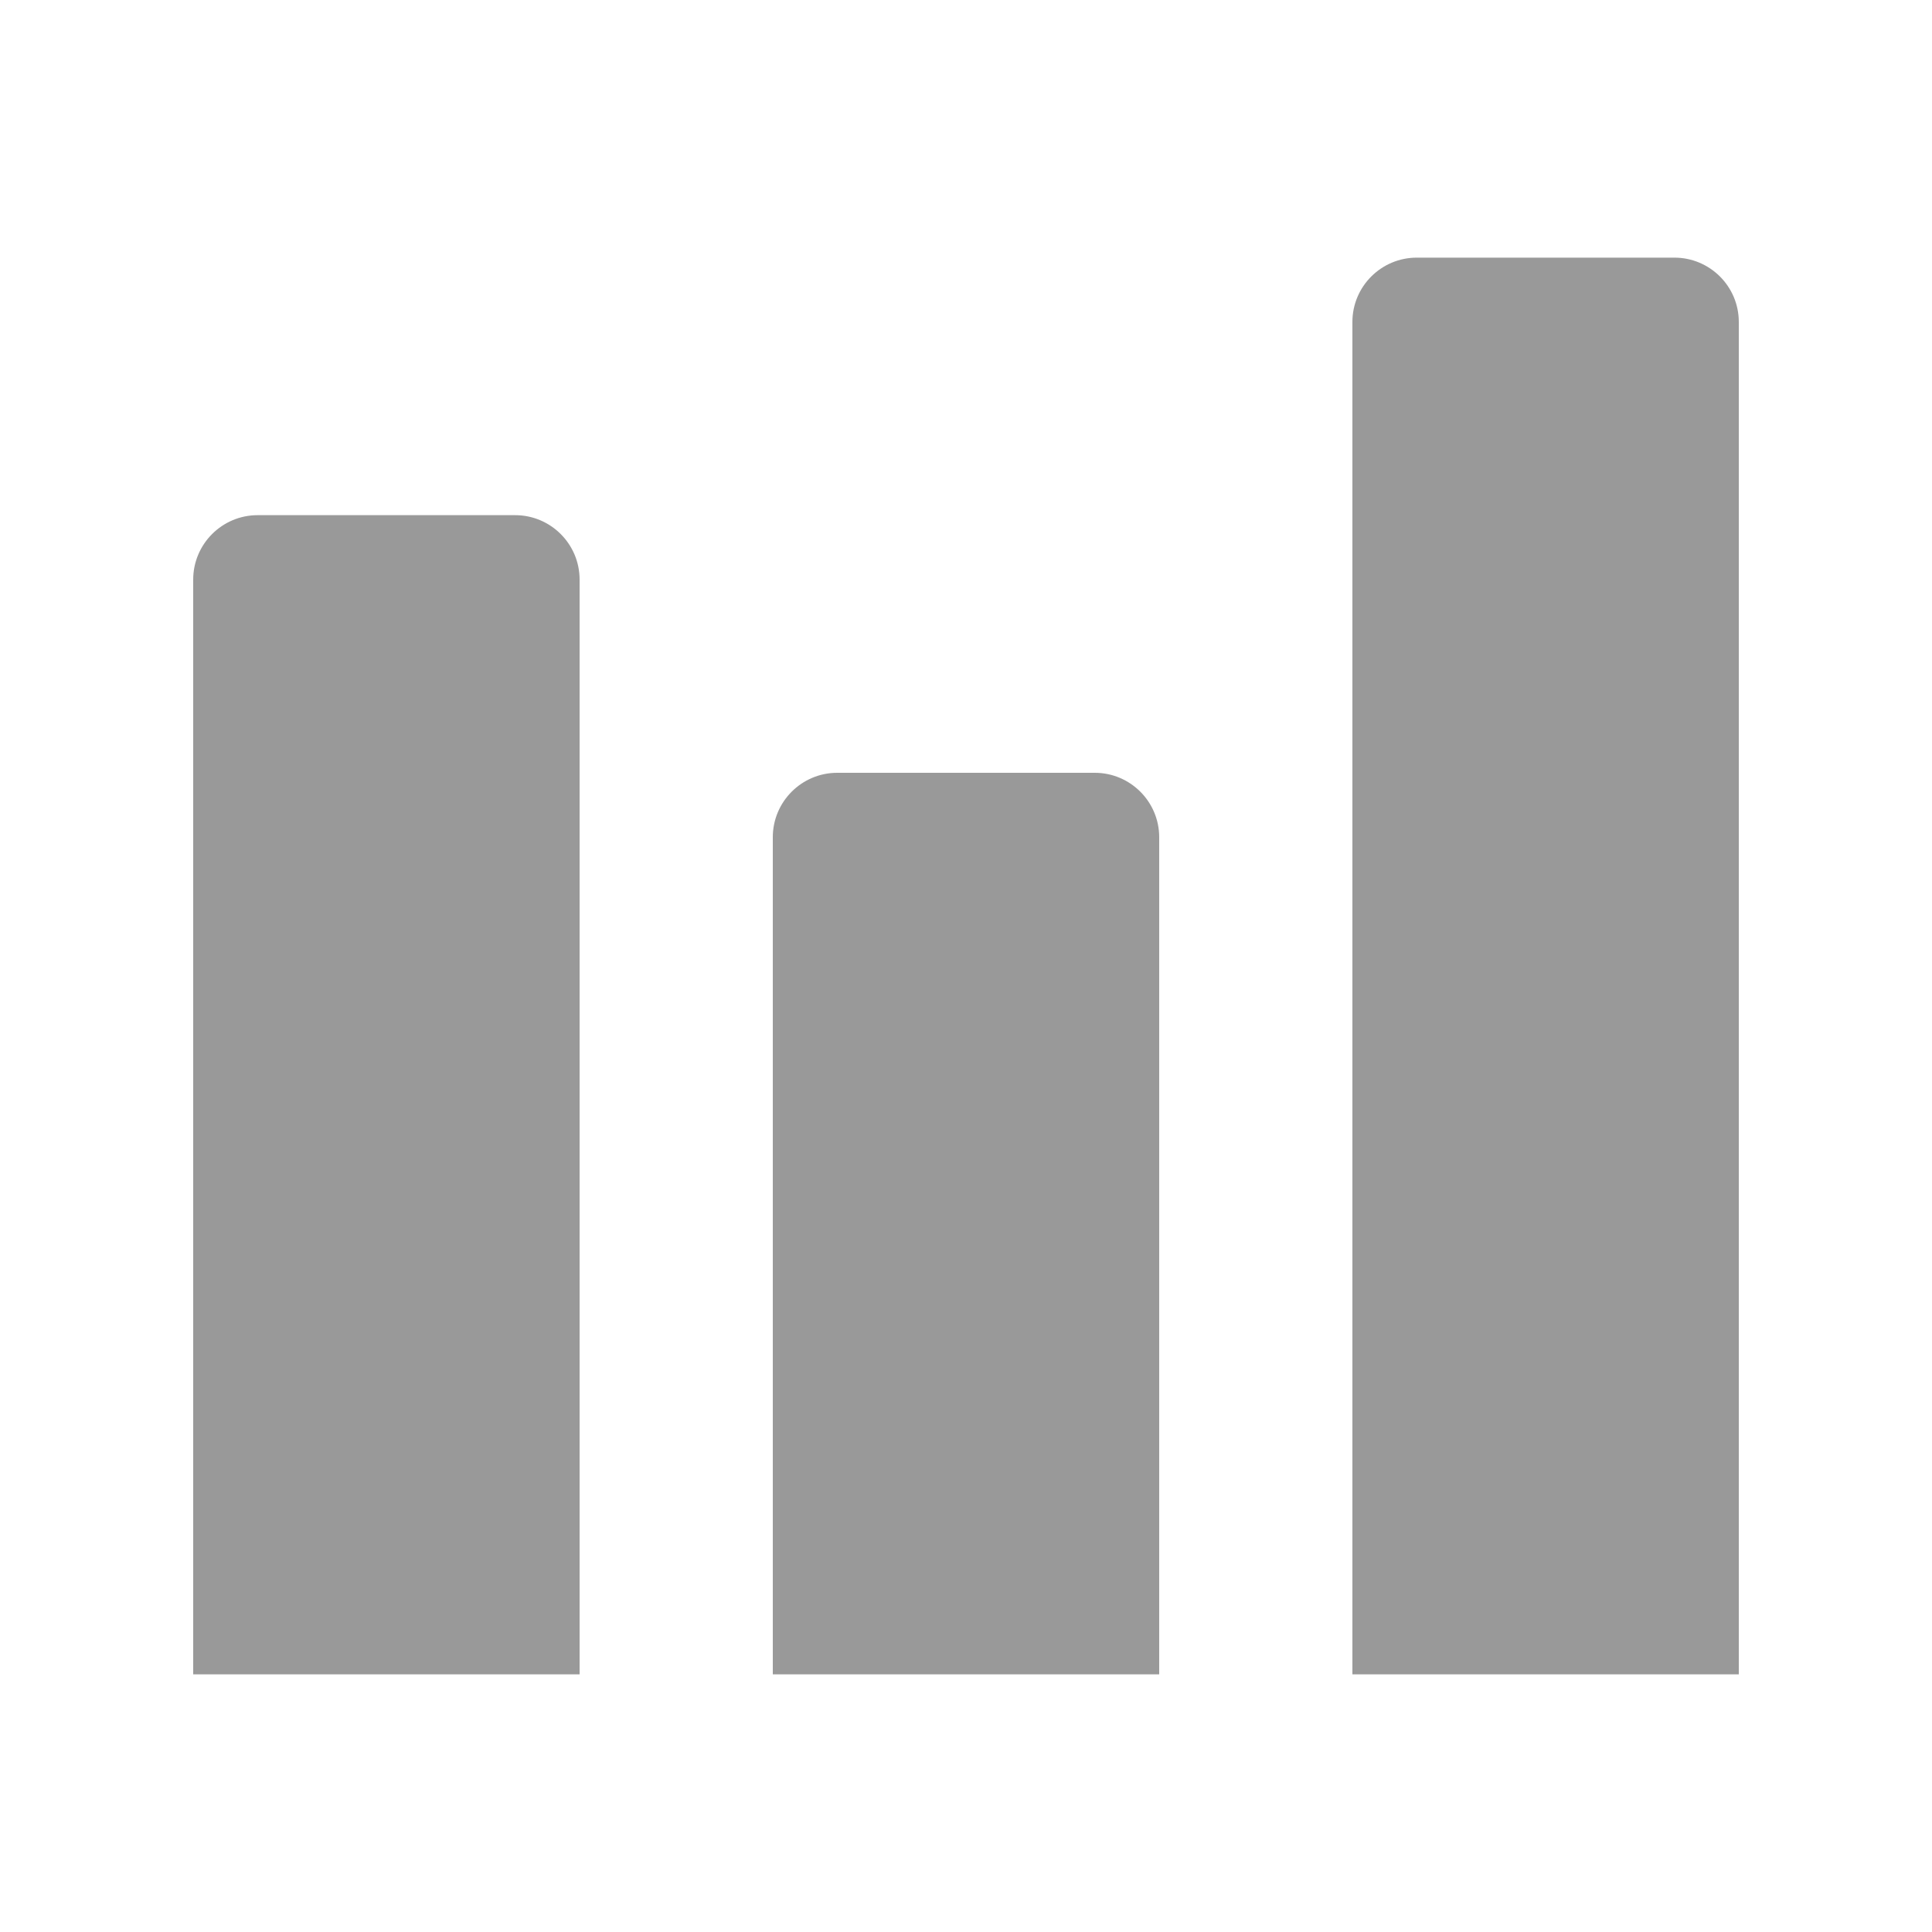
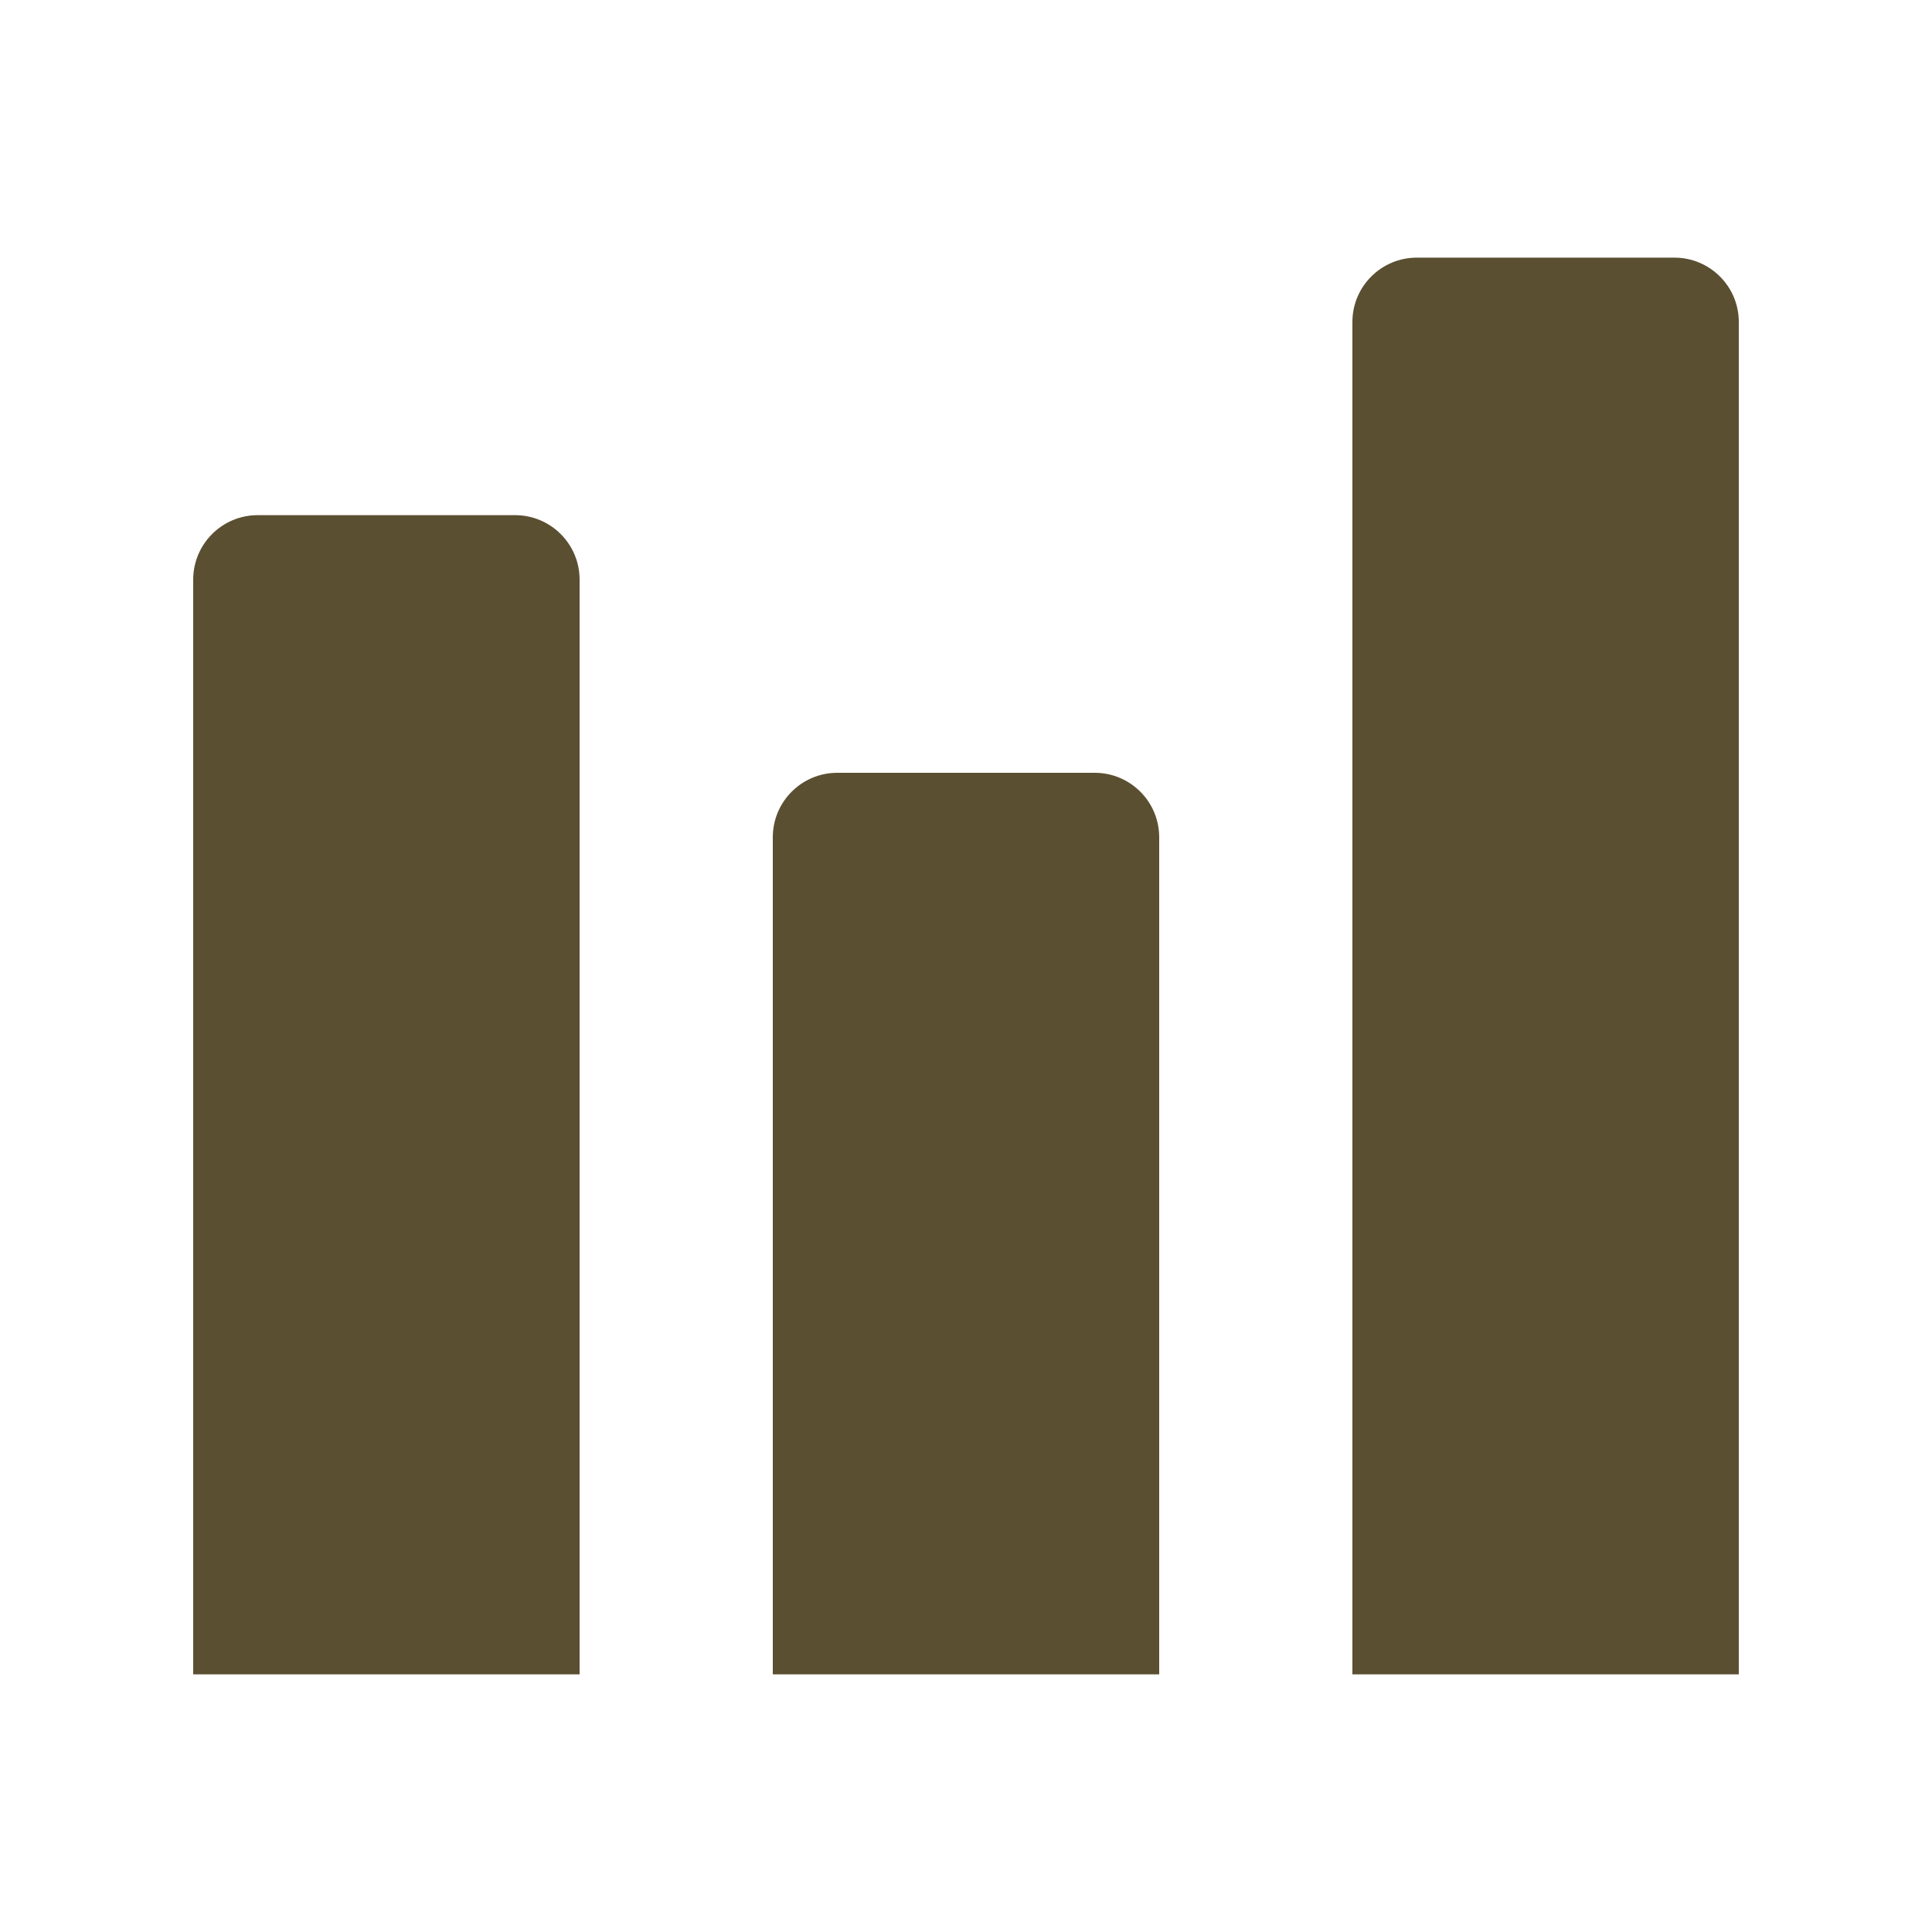
<svg xmlns="http://www.w3.org/2000/svg" width="20" height="20" viewBox="0 0 20 20" fill="none">
-   <g opacity="0.5">
-     <path d="M18 17.333H14V3.333C14 2.965 14.299 2.667 14.667 2.667H17.333C17.701 2.667 18 2.965 18 3.333V17.333Z" fill="#333333" />
-     <path d="M12 17.333H8V8.667C8 8.299 8.299 8 8.667 8H11.333C11.701 8 12 8.299 12 8.667V17.333Z" fill="#333333" />
-     <path d="M6 17.333H2V6C2 5.632 2.299 5.333 2.667 5.333H5.333C5.701 5.333 6 5.632 6 6V17.333Z" fill="#333333" />
+   <g opacity="1">
+     <path d="M18 17.333H14V3.333C14 2.965 14.299 2.667 14.667 2.667H17.333C17.701 2.667 18 2.965 18 3.333V17.333Z" fill="#5B4F32" />
+     <path d="M12 17.333H8V8.667C8 8.299 8.299 8 8.667 8H11.333C11.701 8 12 8.299 12 8.667V17.333Z" fill="#5B4F32" />
+     <path d="M6 17.333H2V6C2 5.632 2.299 5.333 2.667 5.333H5.333C5.701 5.333 6 5.632 6 6V17.333Z" fill="#5B4F32" />
  </g>
</svg>
